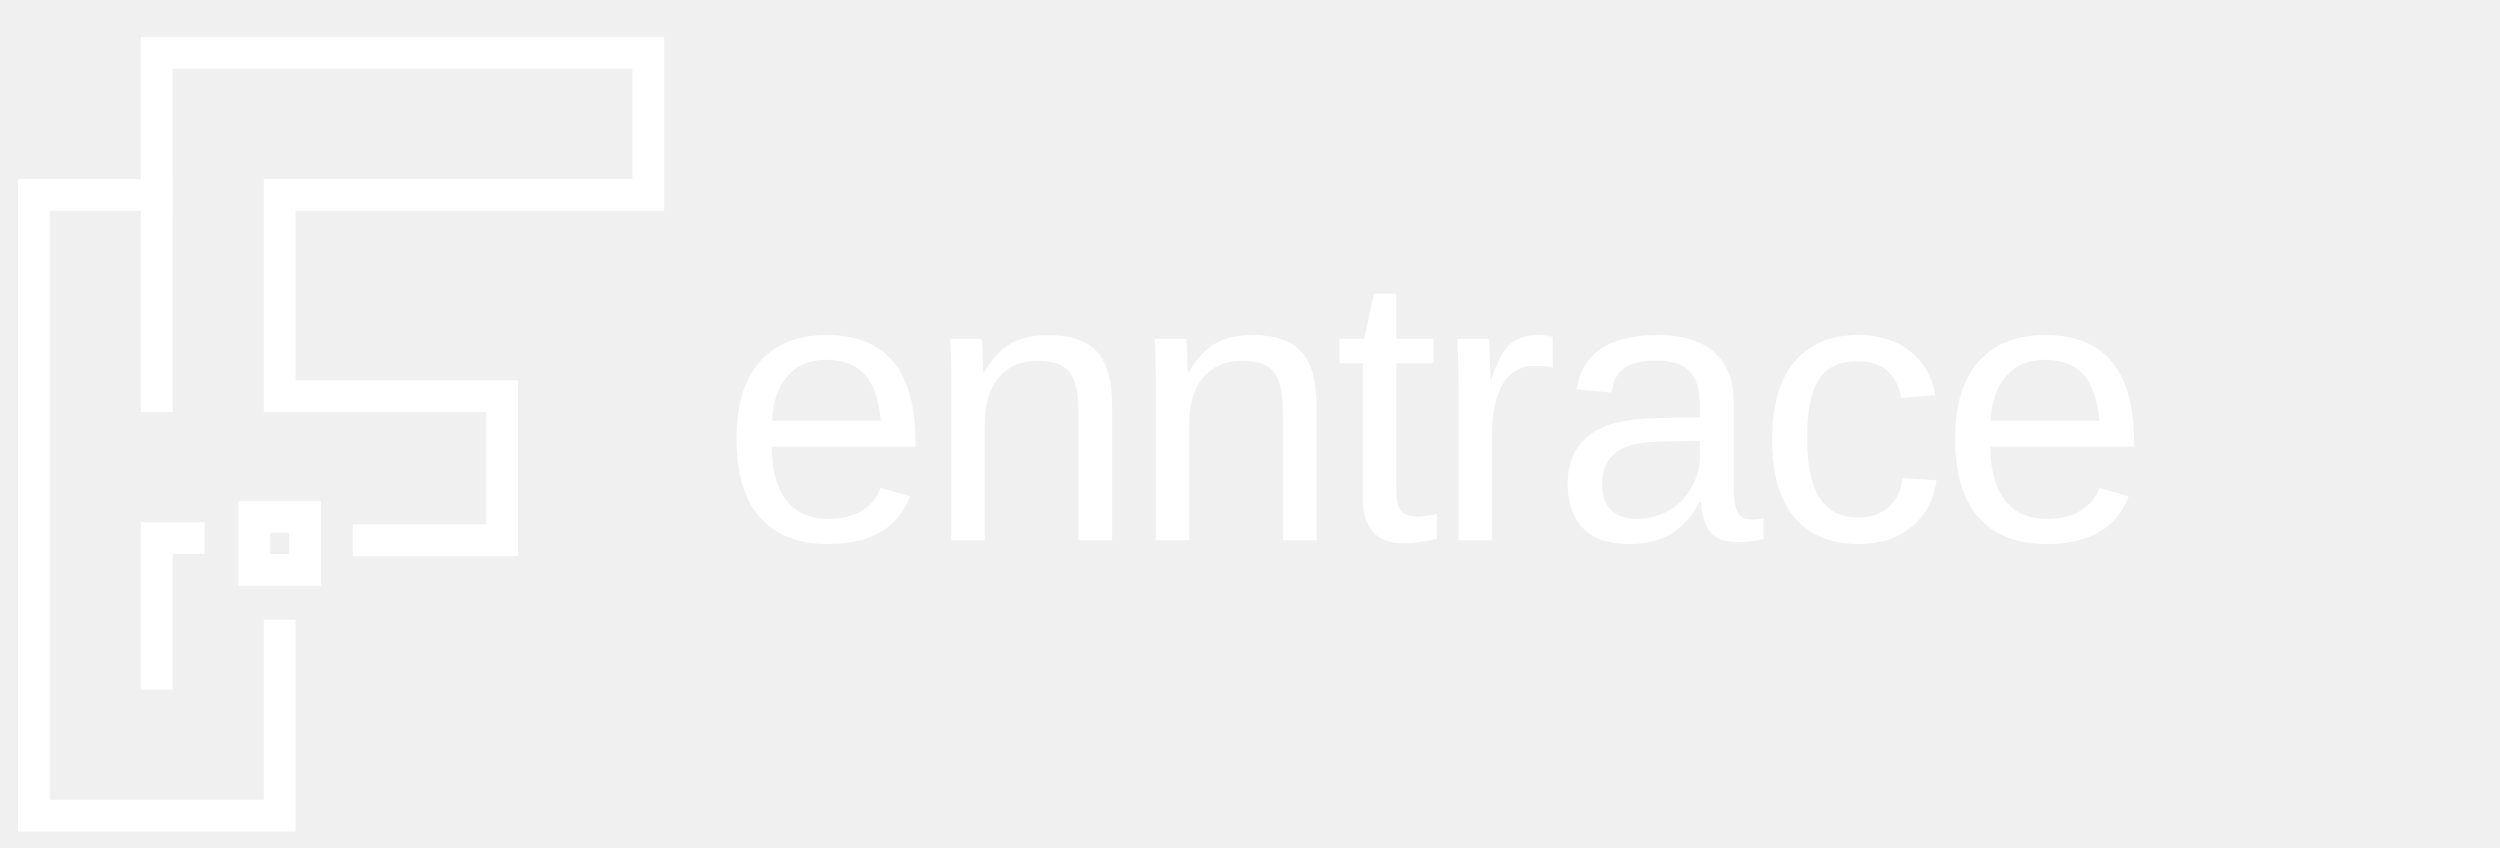
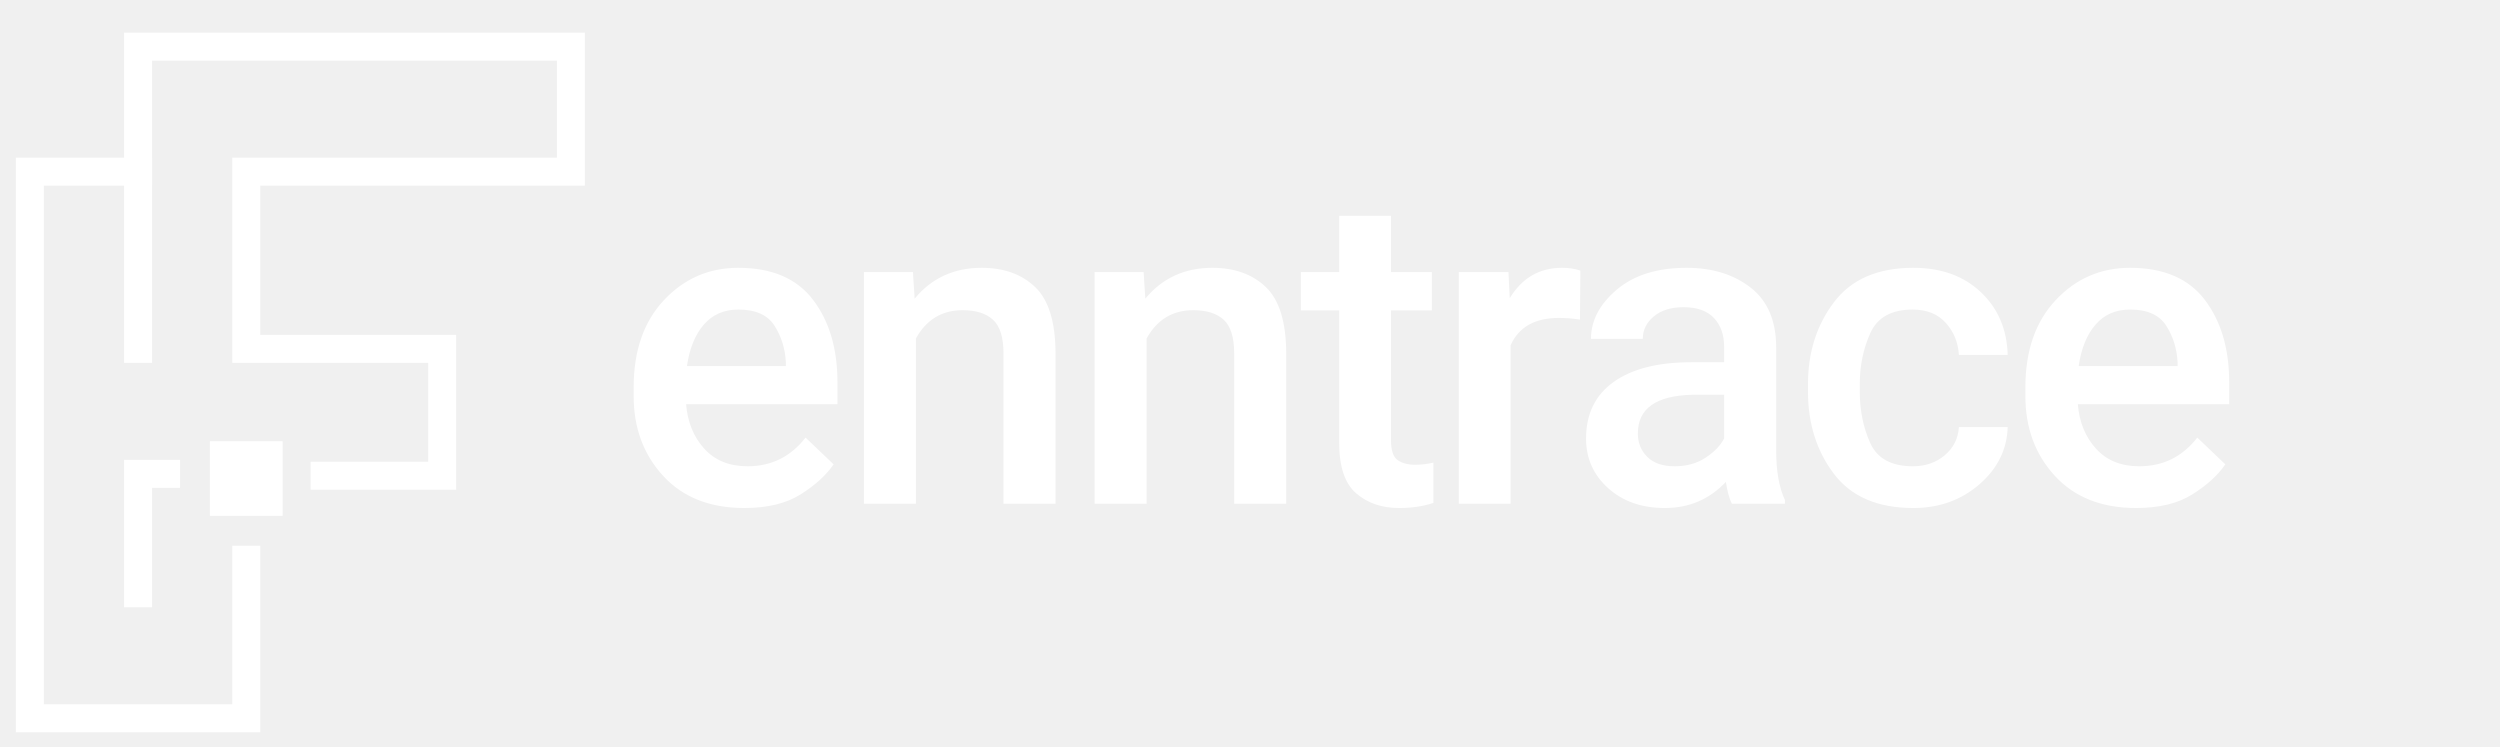
- <svg xmlns="http://www.w3.org/2000/svg" viewBox="160 100 1180 400" fill="none" role="img" aria-labelledby="title">
+ <svg xmlns="http://www.w3.org/2000/svg" viewBox="160 100 1340 400" fill="none" role="img" aria-labelledby="title">
  <g stroke="#fff" stroke-linecap="square" stroke-linejoin="miter" stroke-width="15">
    <path d="M234 287V125H466V192H292V287H397V355H334" />
    <path d="M234 192H176V485H292V400" />
    <path d="M234 418V354H249" />
-     <rect height="25" width="24" x="280" y="344" />
+     <rect height="25" width="24" x="280" y="344" fill="#fff" />
  </g>
-   <text x="500" y="355" fill="#fff" font-family="Arial, Helvetica, sans-serif" font-size="180" font-weight="400" letter-spacing="-0.02em">enntrace</text>
+   <text x="490" y="370" fill="#fff" font-family="system-ui, -apple-system, BlinkMacSystemFont, 'Segoe UI', Roboto, 'Helvetica Neue', Arial, sans-serif" font-size="235" font-weight="500" letter-spacing="-0.03em">enntrace</text>
</svg>
